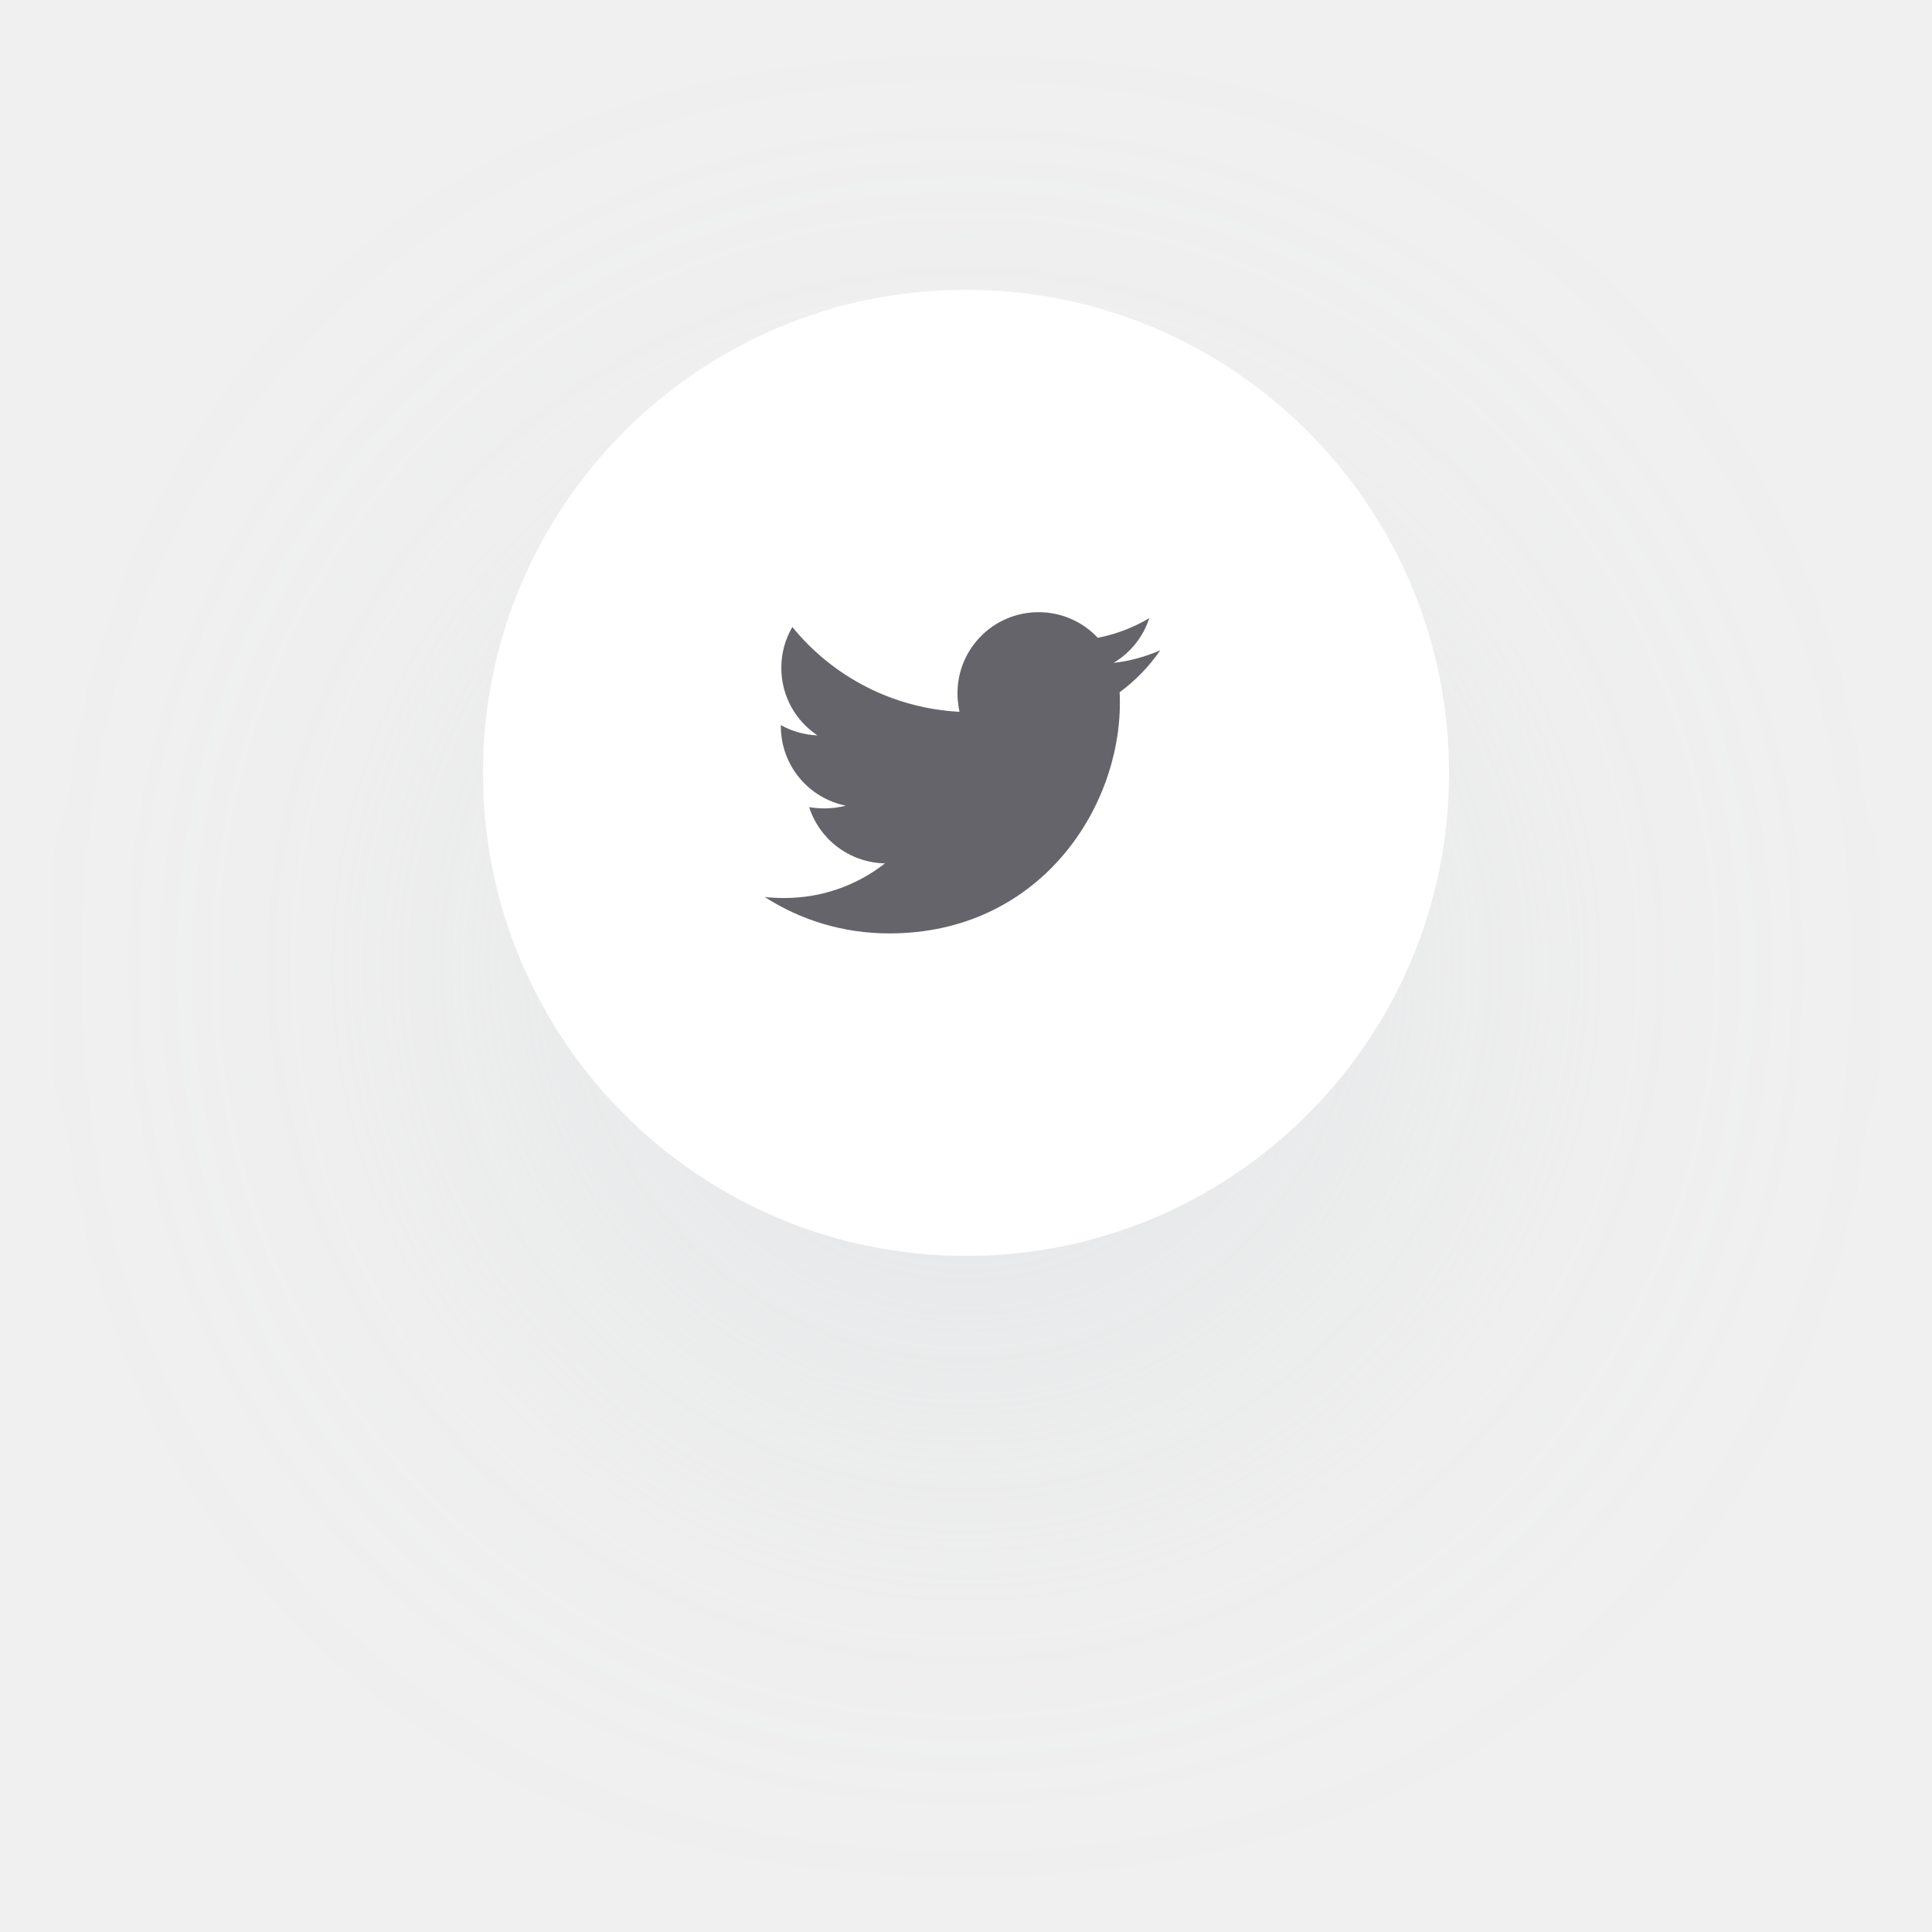
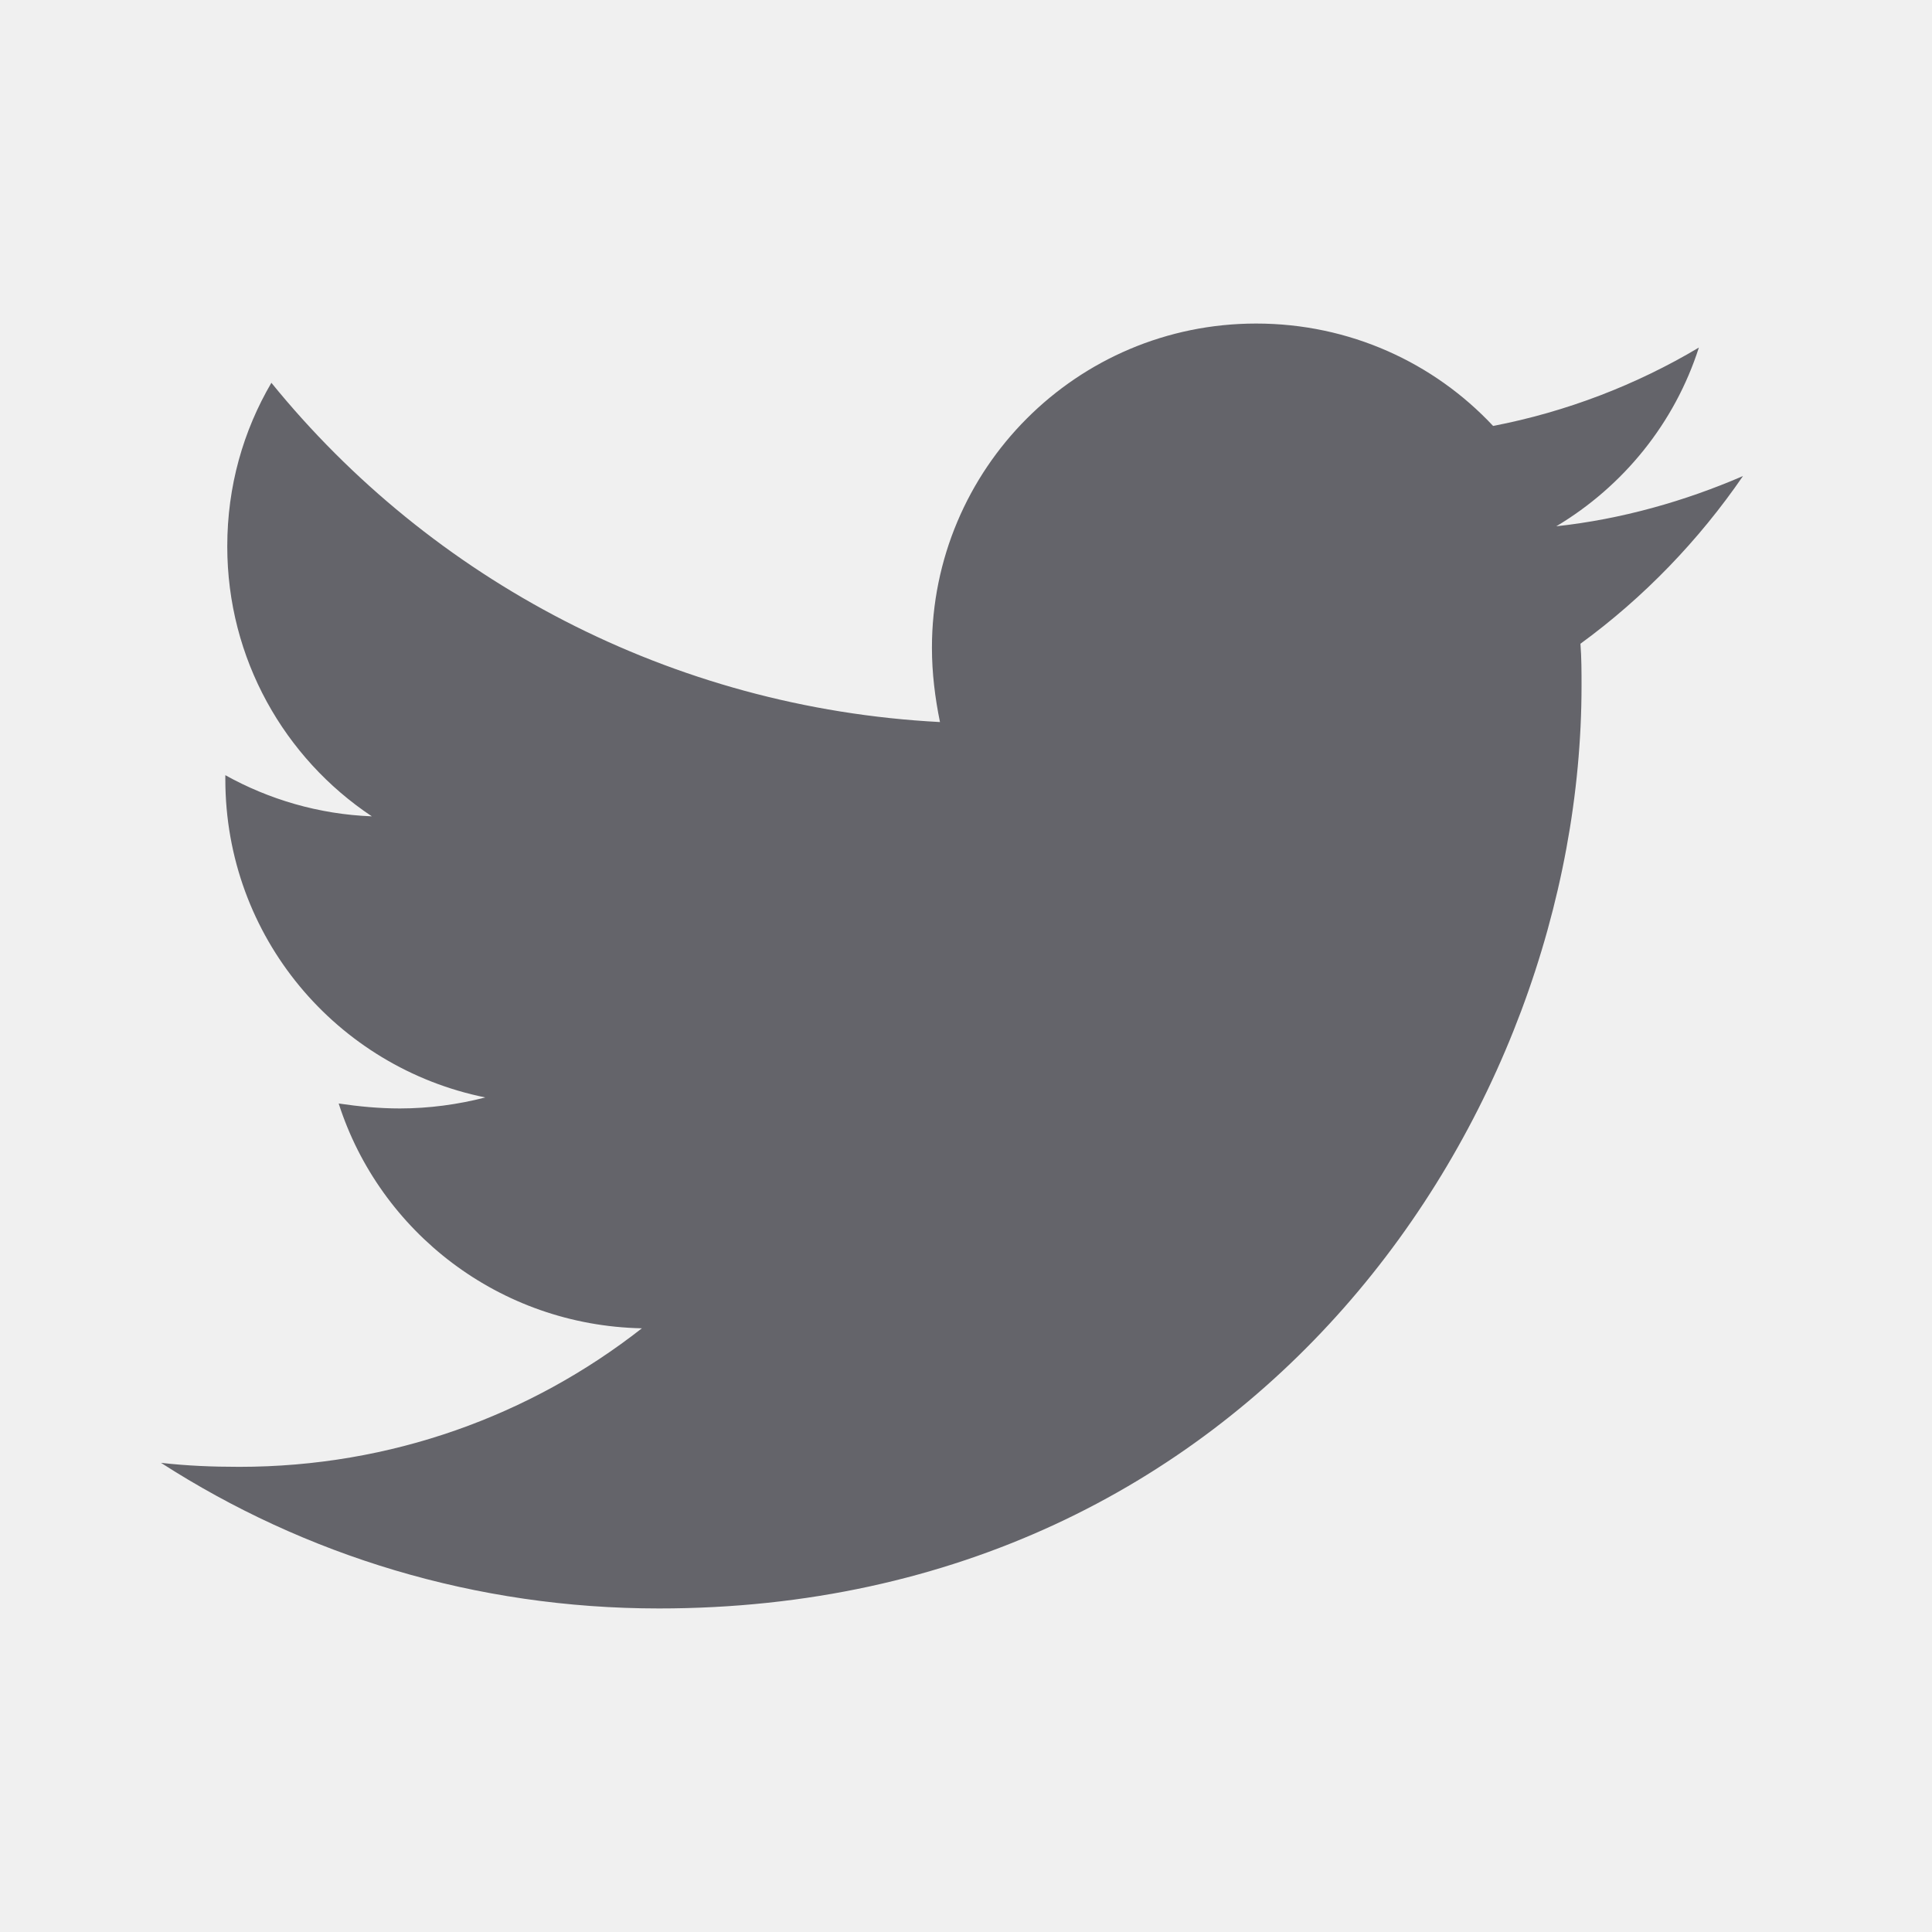
- <svg xmlns="http://www.w3.org/2000/svg" width="120" height="120" viewBox="0 0 120 120" fill="none">
-   <g filter="url(#filter0_d_1_322)">
-     <circle cx="60" cy="48" r="30" fill="white" />
-   </g>
-   <path d="M69.541 42.996C69.558 43.215 69.558 43.432 69.558 43.65C69.558 50.306 64.491 57.976 55.233 57.976C52.38 57.976 49.73 57.15 47.5 55.715C47.905 55.761 48.295 55.777 48.716 55.777C51.07 55.777 53.236 54.982 54.968 53.626C52.754 53.58 50.899 52.13 50.259 50.135C50.57 50.181 50.883 50.212 51.21 50.212C51.661 50.212 52.115 50.15 52.536 50.041C50.227 49.574 48.499 47.547 48.499 45.1V45.037C49.17 45.411 49.949 45.645 50.774 45.676C49.417 44.774 48.529 43.23 48.529 41.484C48.529 40.549 48.778 39.691 49.214 38.944C51.693 41.997 55.419 43.994 59.596 44.212C59.519 43.837 59.471 43.449 59.471 43.059C59.471 40.284 61.716 38.024 64.506 38.024C65.956 38.024 67.265 38.631 68.185 39.614C69.323 39.395 70.412 38.974 71.38 38.397C71.006 39.566 70.21 40.549 69.166 41.172C70.18 41.062 71.162 40.782 72.065 40.392C71.38 41.39 70.524 42.279 69.541 42.996Z" fill="#64646A" />
-   <defs>
-     <filter id="filter0_d_1_322" x="0" y="0" width="120" height="120" filterUnits="userSpaceOnUse" color-interpolation-filters="sRGB">
-       <feFlood flood-opacity="0" result="BackgroundImageFix" />
-       <feColorMatrix in="SourceAlpha" type="matrix" values="0 0 0 0 0 0 0 0 0 0 0 0 0 0 0 0 0 0 127 0" result="hardAlpha" />
-       <feOffset dy="12" />
-       <feGaussianBlur stdDeviation="15" />
-       <feComposite in2="hardAlpha" operator="out" />
-       <feColorMatrix type="matrix" values="0 0 0 0 0.803 0 0 0 0 0.82 0 0 0 0 0.838 0 0 0 0.28 0" />
-       <feBlend mode="normal" in2="BackgroundImageFix" result="effect1_dropShadow_1_322" />
-       <feBlend mode="normal" in="SourceGraphic" in2="effect1_dropShadow_1_322" result="shape" />
-     </filter>
-   </defs>
+ <svg xmlns="http://www.w3.org/2000/svg" width="30" height="30" viewBox="0 0 30 30" fill="none">
+   <path d="M24.541 9.996C24.558 10.215 24.558 10.432 24.558 10.65C24.558 17.306 19.491 24.976 10.232 24.976C7.38 24.976 4.73 24.15 2.5 22.715C2.905 22.761 3.295 22.777 3.716 22.777C6.07 22.777 8.236 21.982 9.967 20.626C7.754 20.58 5.899 19.13 5.259 17.135C5.57 17.181 5.883 17.212 6.21 17.212C6.661 17.212 7.115 17.15 7.536 17.041C5.228 16.574 3.499 14.547 3.499 12.1V12.037C4.17 12.411 4.949 12.645 5.774 12.676C4.418 11.774 3.529 10.23 3.529 8.484C3.529 7.549 3.777 6.691 4.214 5.944C6.692 8.997 10.419 10.994 14.596 11.212C14.519 10.837 14.471 10.449 14.471 10.059C14.471 7.284 16.716 5.024 19.506 5.024C20.956 5.024 22.265 5.631 23.185 6.614C24.323 6.395 25.413 5.974 26.38 5.397C26.006 6.566 25.21 7.549 24.166 8.172C25.18 8.062 26.163 7.782 27.065 7.392C26.38 8.39 25.524 9.279 24.541 9.996Z" fill="#64646A" />
</svg>
